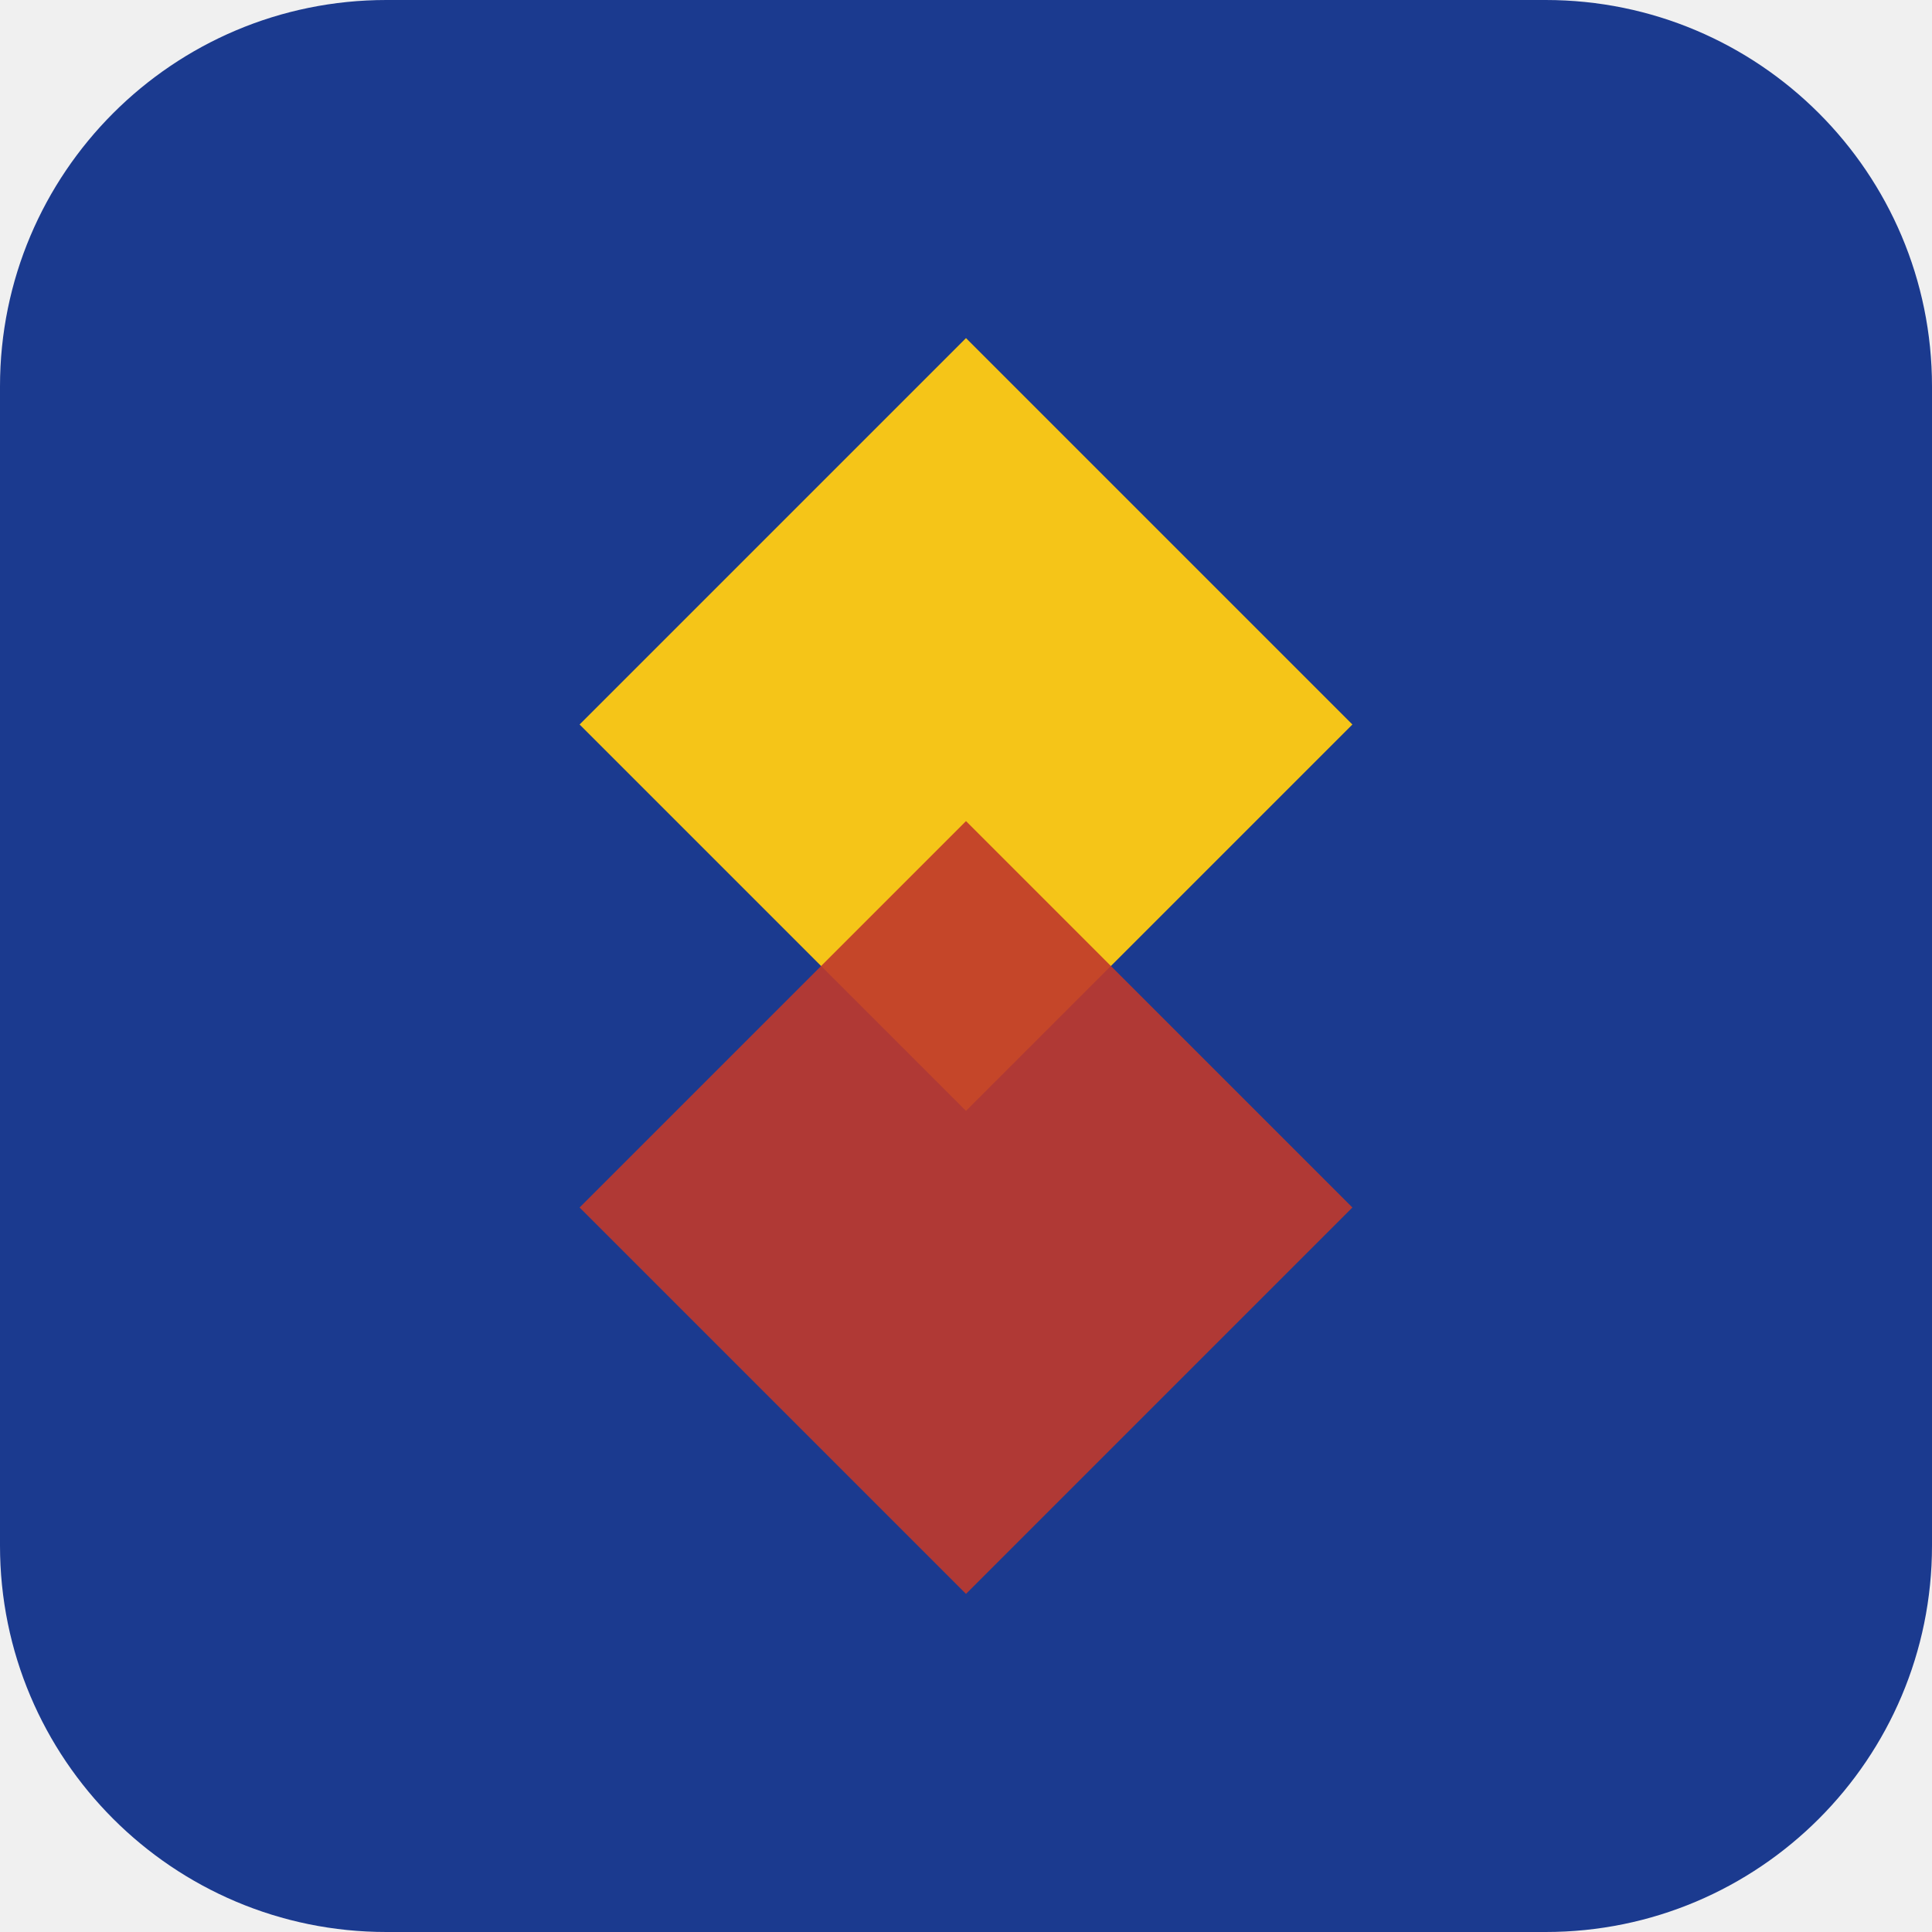
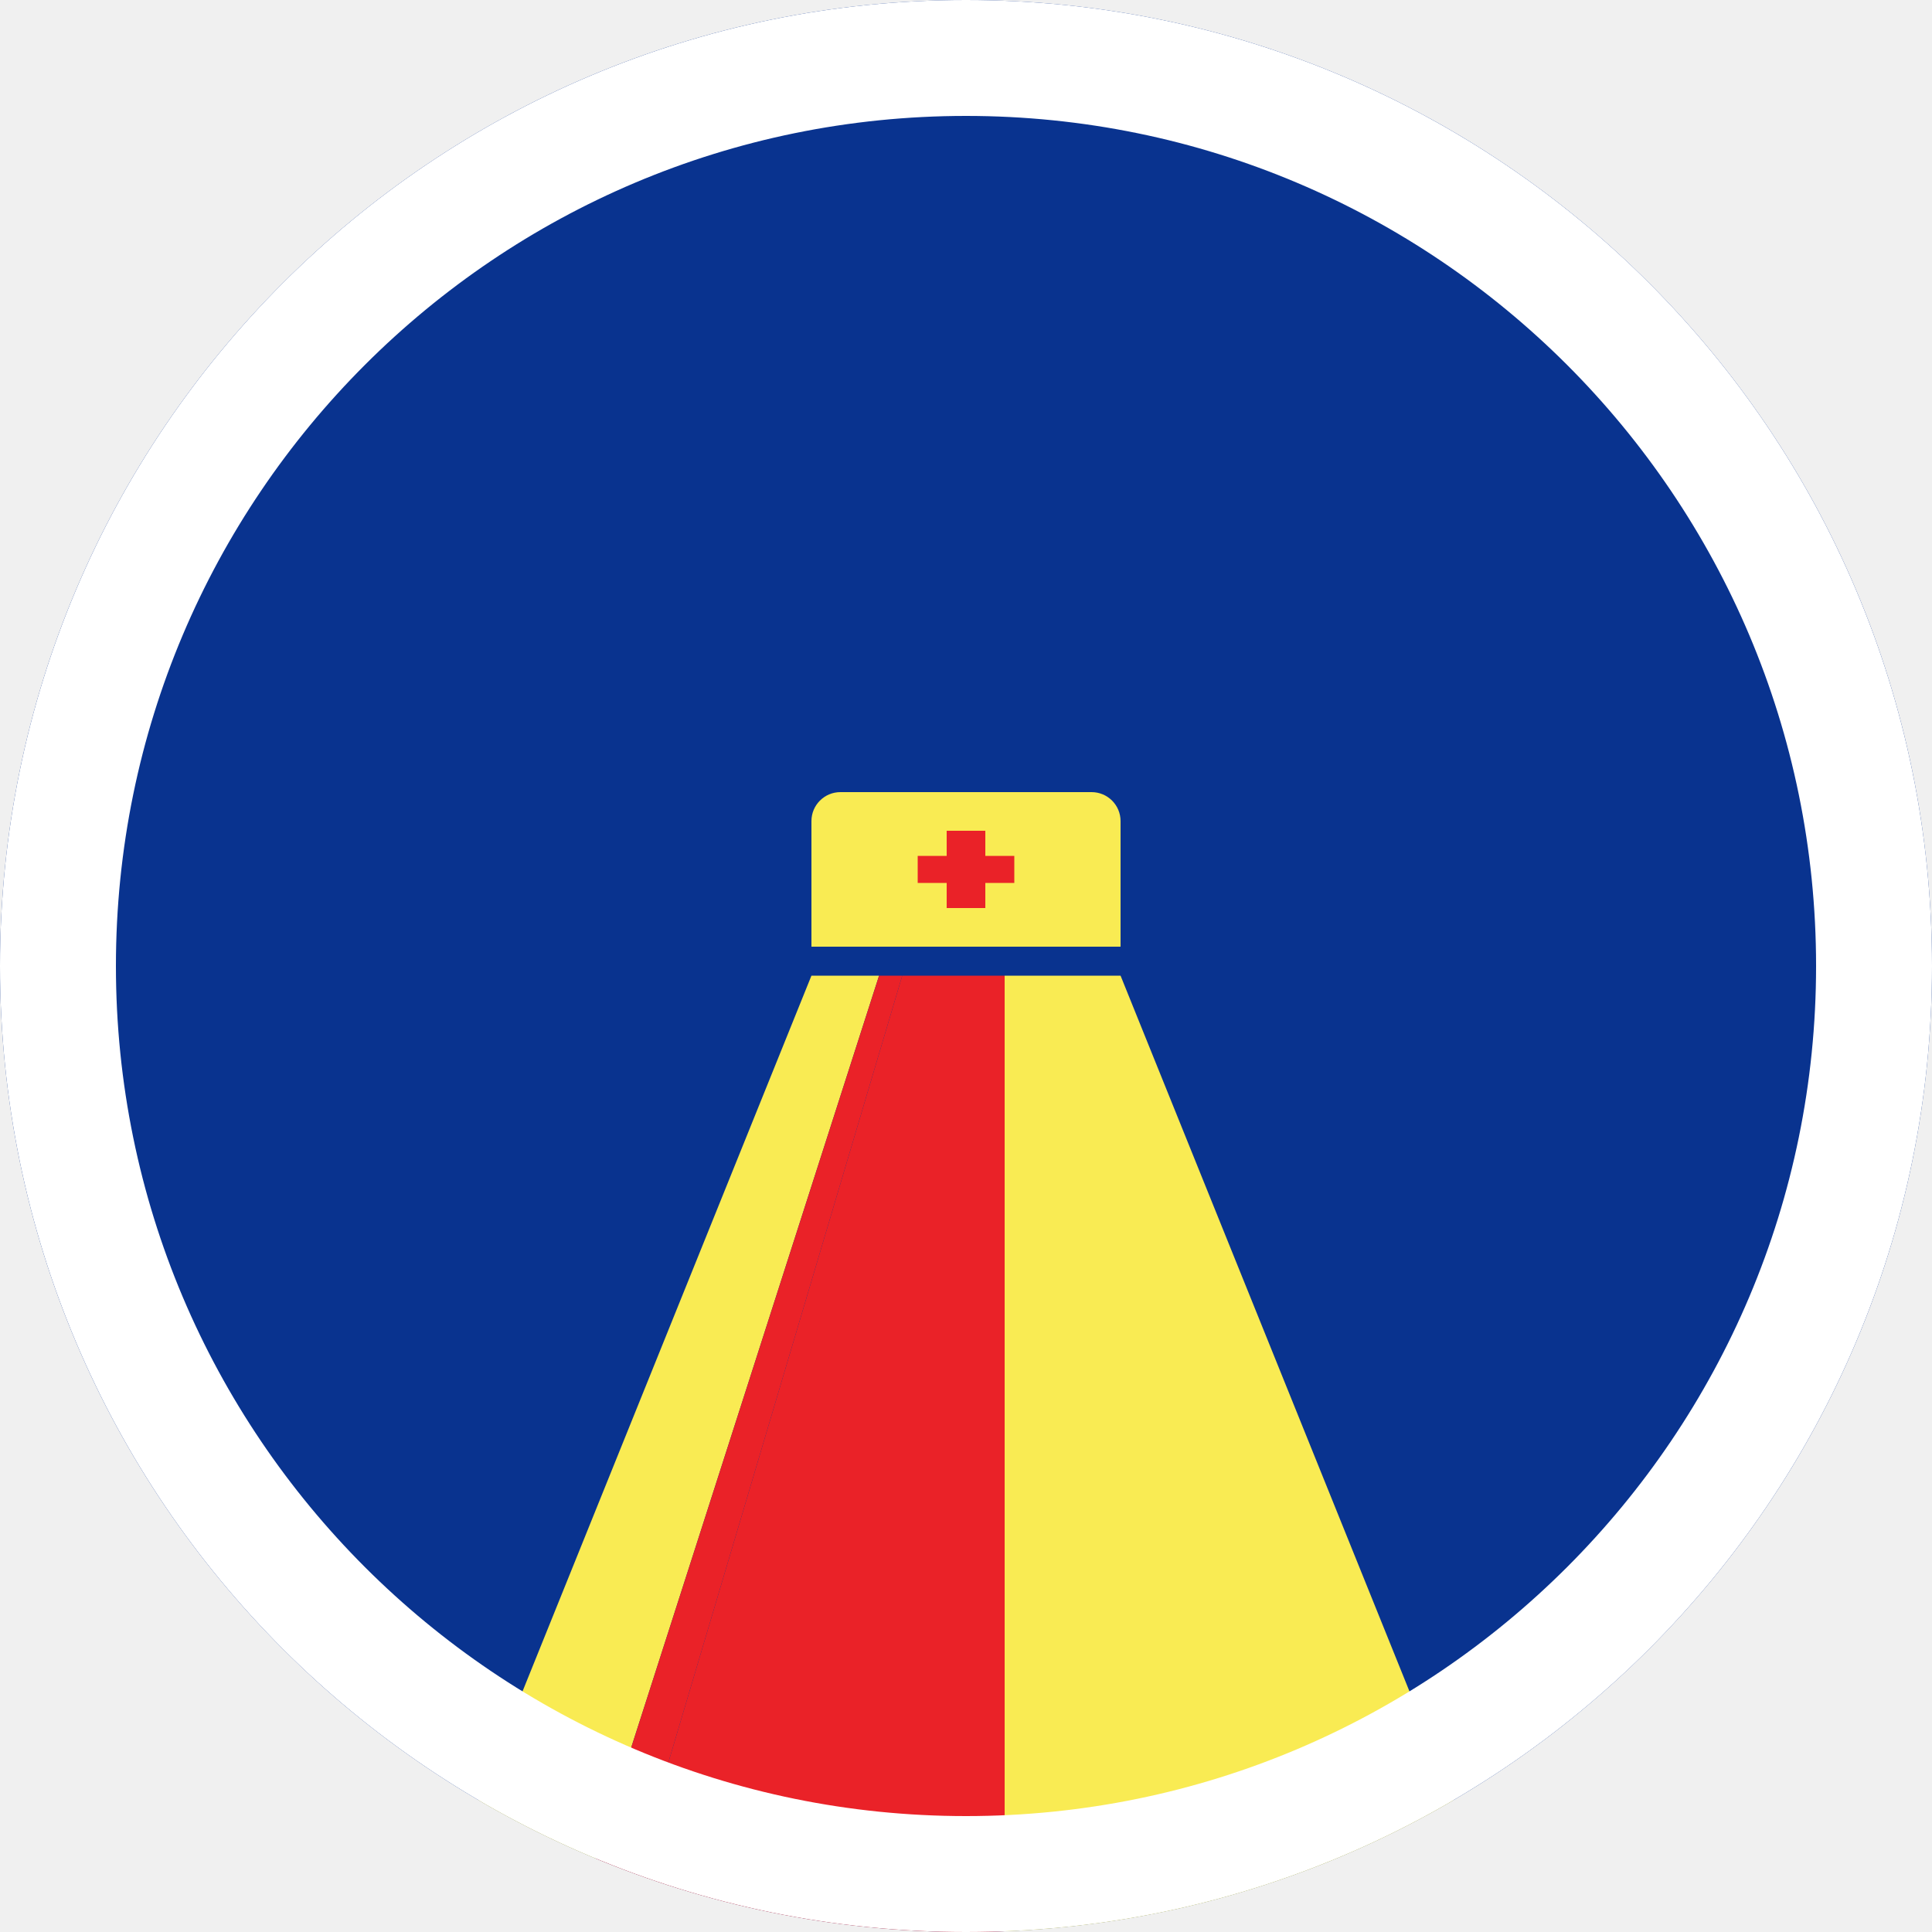
- <svg xmlns="http://www.w3.org/2000/svg" viewBox="0 0 40 40" width="40" height="40" role="img" aria-labelledby="faviconTitle">
-   <rect width="40" height="40" rx="8" fill="#1B3A8F" />
-   <polygon points="20,7 28,15 20,23 12,15" fill="#F5C518" />
-   <polygon points="20,17 28,25 20,33 12,25" fill="#C0392B" opacity="0.9" />
+ <svg xmlns="http://www.w3.org/2000/svg" viewBox="0 0 1000 1000" width="40" height="40" role="img" aria-labelledby="faviconTitle">
+   <defs>
+     <clipPath id="circle-clip-favicon">
+       <circle cx="500" cy="500" r="500" />
+     </clipPath>
+   </defs>
+   <circle cx="500" cy="500" r="500" fill="#09338F" />
+   <g clip-path="url(#circle-clip-favicon)">
+     <path d="M 420 490 L 420 425 A 15 15 0 0 1 435 410 L 565 410 A 15 15 0 0 1 580 425 L 580 490 Z" fill="#F9EB53" />
+     <path d="M 490 430 L 510 430 L 510 443 L 525 443 L 525 457 L 510 457 L 510 470 L 490 470 L 490 457 L 475 457 L 475 443 L 490 443 Z" fill="#EA2228" />
+     <rect x="419" y="490" width="162" height="15" fill="#09338F" />
+     <polygon points="420,505 455,505 280,1050 200,1050" fill="#F9EB53" />
+     <polygon points="455,505 467,505 305,1050 280,1050" fill="#EA2228" />
+     <polygon points="467,505 520,505 520,1050 305,1050" fill="#EA2228" />
+     <polygon points="520,505 580,505 800,1050 520,1050" fill="#F9EB53" />
+   </g>
+   <circle cx="500" cy="500" r="470" fill="none" stroke="#FFFFFF" stroke-width="60" />
</svg>
